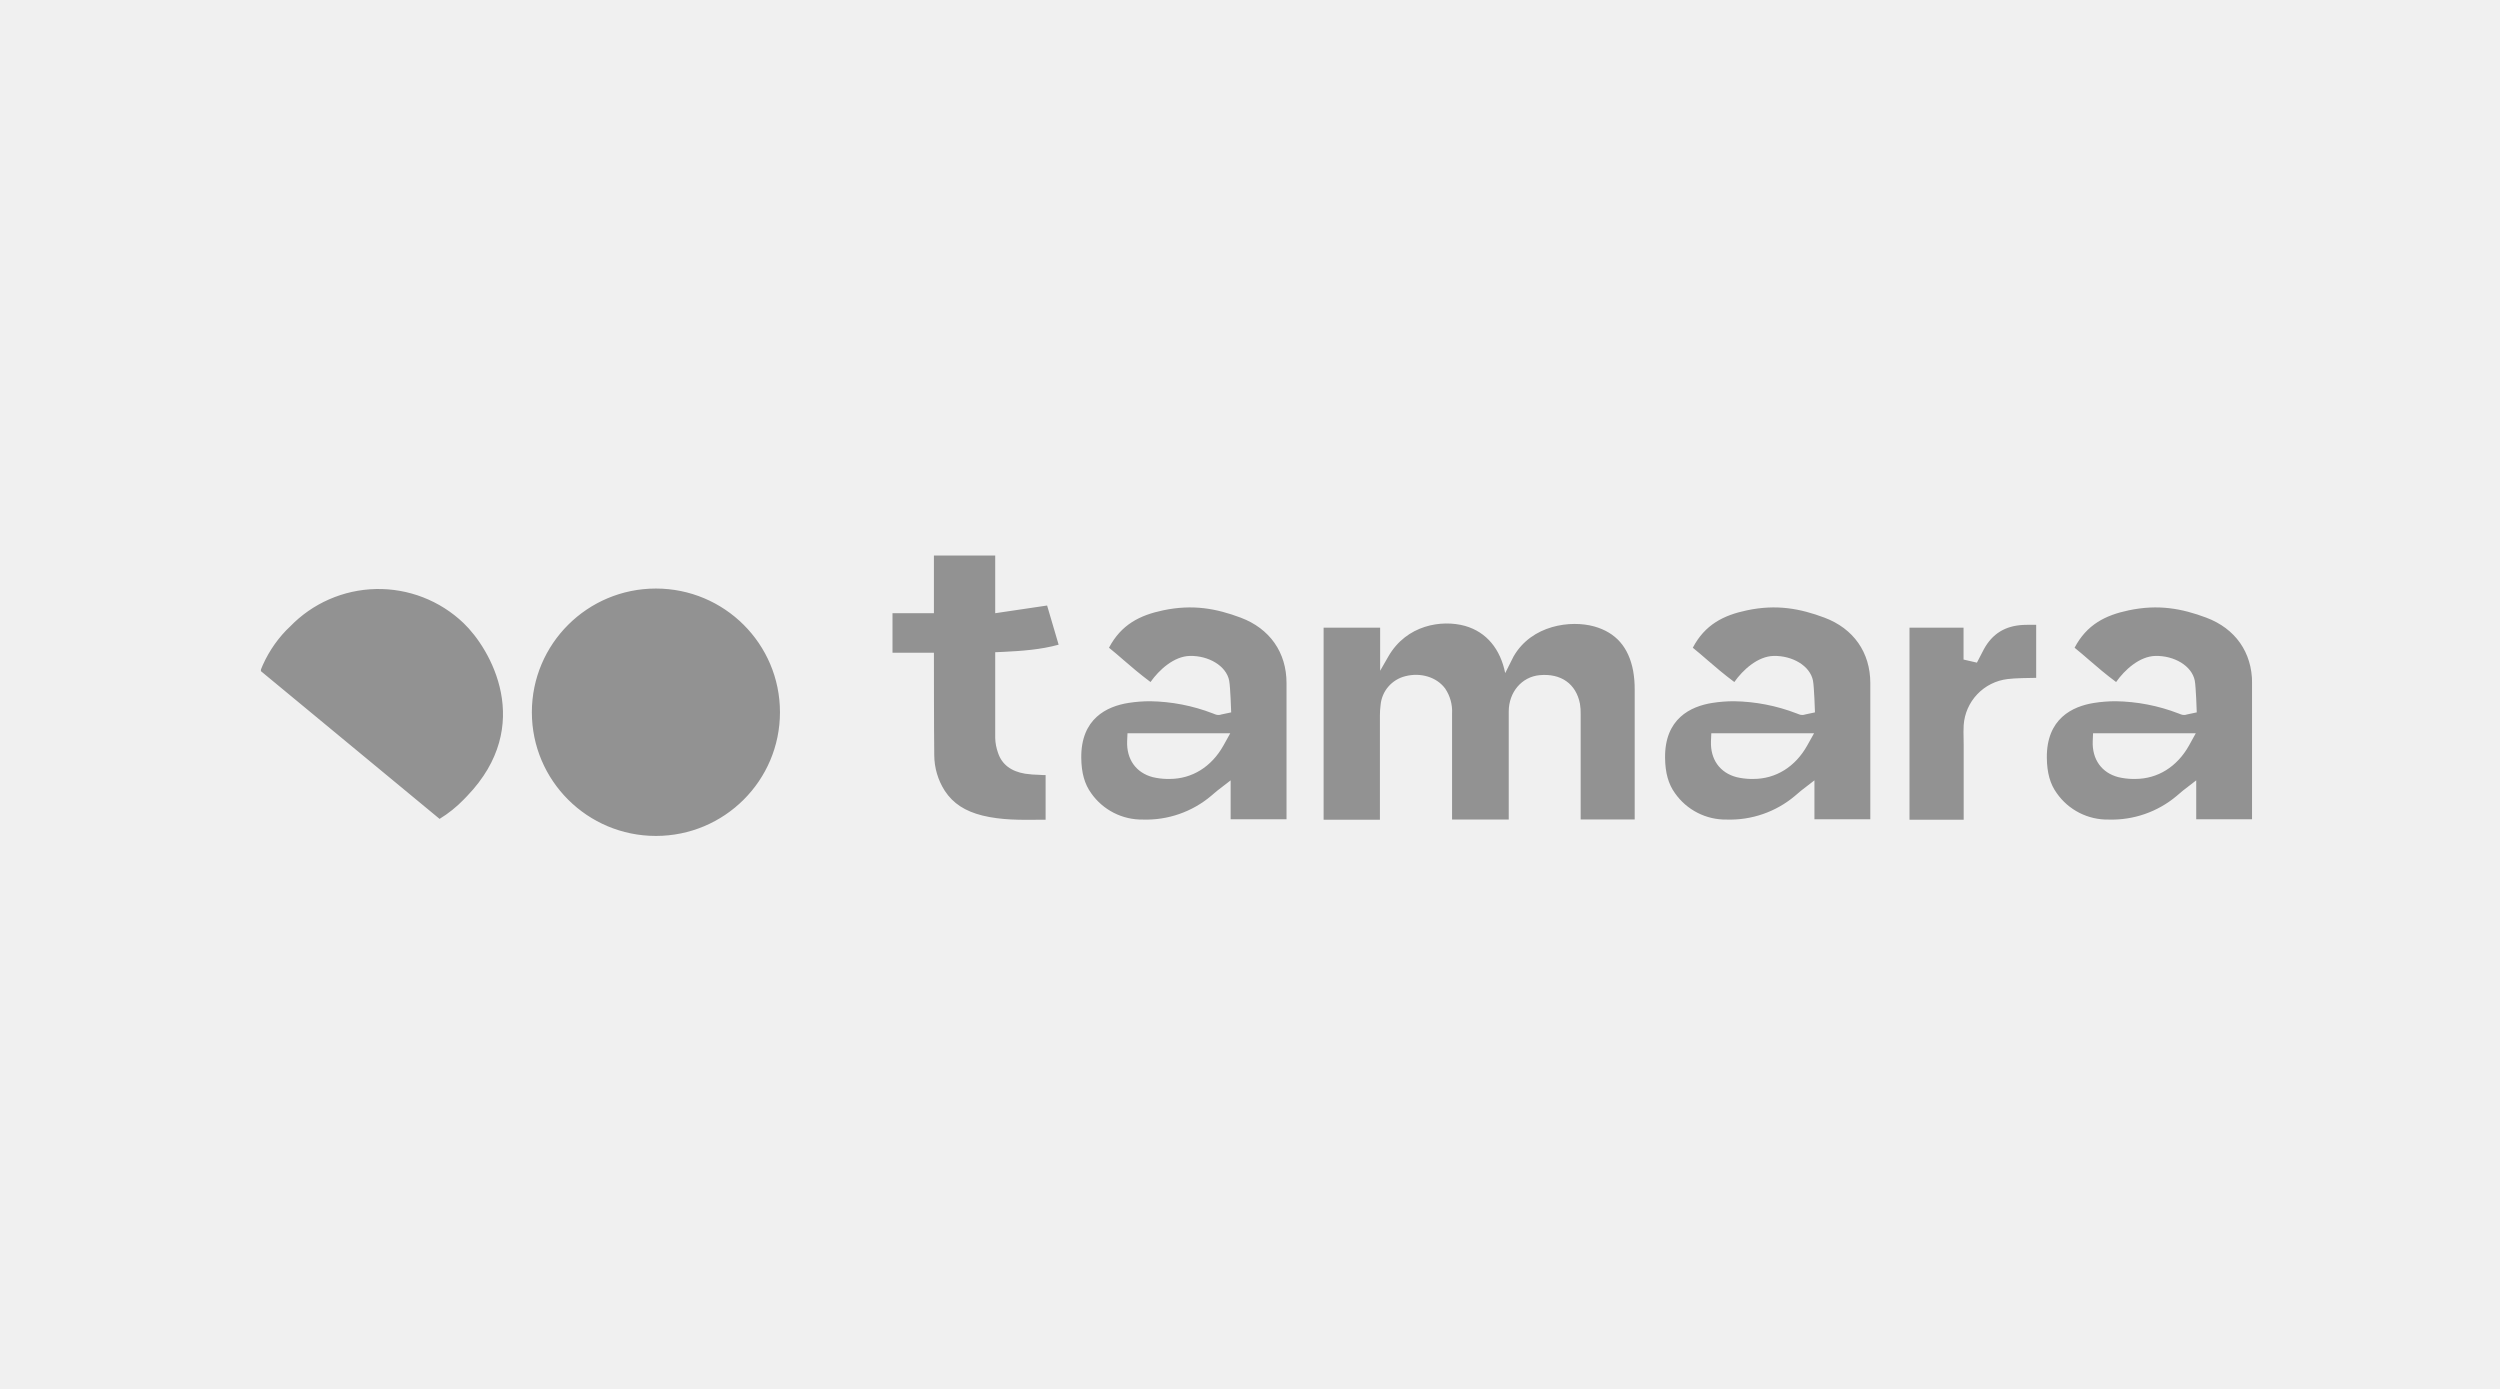
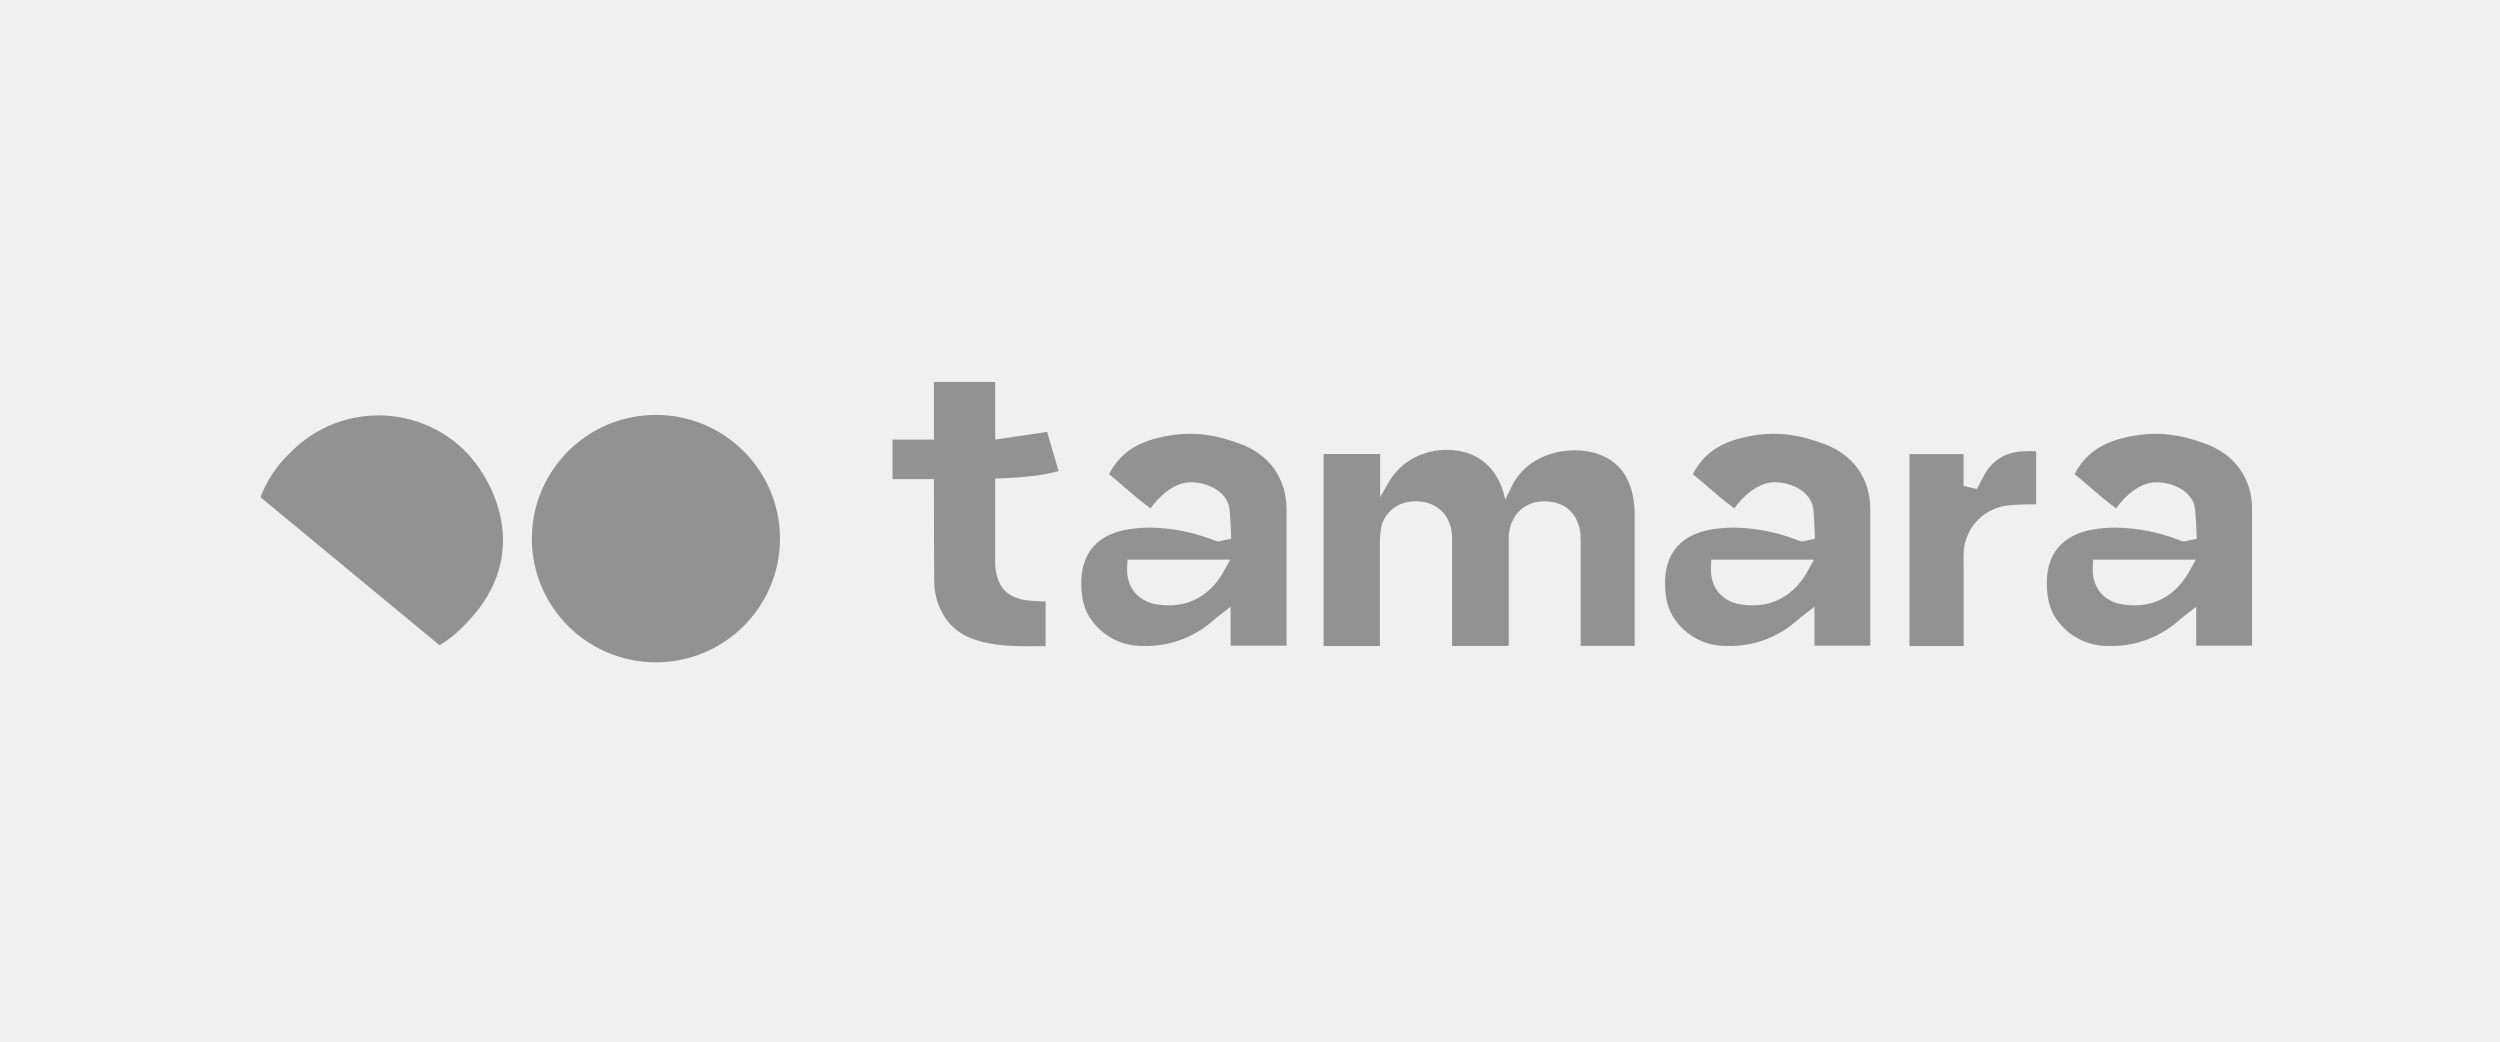
- <svg xmlns="http://www.w3.org/2000/svg" width="144" height="80" viewBox="0 0 144 80" fill="none">
-   <g clip-path="url(#clip0_1578_5924)">
-     <mask id="mask0_1578_5924" style="mask-type:luminance" maskUnits="userSpaceOnUse" x="15" y="24" width="115" height="32">
-       <path d="M129.733 24H15V56H129.733V24Z" fill="white" />
+ <svg xmlns="http://www.w3.org/2000/svg" width="144" height="60" viewBox="0 0 144 60" fill="none">
+   <g clip-path="url(#clip0_1606_6189)">
+     <mask id="mask0_1606_6189" style="mask-type:luminance" maskUnits="userSpaceOnUse" x="15" y="14" width="115" height="32">
+       <path d="M129.733 14H15V46H129.733V14Z" fill="white" />
    </mask>
-     <g mask="url(#mask0_1578_5924)">
-       <path fill-rule="evenodd" clip-rule="evenodd" d="M59.052 44.566C59.323 44.605 59.597 44.627 59.871 44.631L60.092 44.644H60.227V47.217H59.948L59.939 47.217C58.779 47.23 57.681 47.242 56.598 46.977C55.589 46.728 54.899 46.278 54.424 45.557C54.027 44.941 53.815 44.225 53.813 43.493C53.794 42.294 53.794 37.598 53.794 37.598H51.408V35.321H53.794V32H57.324V35.321L60.313 34.878L60.977 37.134C59.937 37.421 58.841 37.496 57.807 37.547L57.324 37.568V42.508C57.332 42.802 57.388 43.092 57.488 43.369C57.71 44.03 58.233 44.432 59.052 44.566ZM71.463 35.576C70.059 35.05 68.701 34.795 66.991 35.156C65.656 35.437 64.583 35.972 63.878 37.309C64.188 37.56 64.466 37.799 64.738 38.036C65.185 38.423 65.649 38.821 66.27 39.285C66.761 38.586 67.62 37.799 68.54 37.781C69.608 37.76 70.632 38.346 70.801 39.205C70.87 39.561 70.916 41.033 70.916 41.033L70.356 41.152C70.245 41.193 70.122 41.193 70.011 41.152L69.923 41.118L69.851 41.09C68.701 40.647 67.48 40.41 66.247 40.391C65.832 40.391 65.418 40.423 65.008 40.487C63.75 40.685 62.255 41.394 62.281 43.656C62.291 44.517 62.471 45.162 62.851 45.687C63.185 46.165 63.633 46.554 64.153 46.819C64.674 47.084 65.253 47.218 65.837 47.207C67.266 47.251 68.661 46.767 69.754 45.848C69.762 45.842 69.799 45.81 69.848 45.768C69.937 45.691 70.064 45.583 70.113 45.544L70.885 44.948V47.191H74.104V39.35C74.105 37.575 73.135 36.203 71.463 35.576ZM70.469 42.944C69.781 44.172 68.658 44.867 67.367 44.867H67.204C66.932 44.861 66.662 44.826 66.398 44.764C65.433 44.51 64.884 43.736 64.923 42.694L64.943 42.238H70.862L70.469 42.944ZM105.088 35.576C103.684 35.05 102.326 34.795 100.617 35.156C99.281 35.437 98.208 35.972 97.505 37.309C97.814 37.56 98.093 37.799 98.365 38.036L98.367 38.038C98.816 38.424 99.277 38.822 99.897 39.285C100.388 38.586 101.248 37.799 102.167 37.781C103.237 37.76 104.259 38.346 104.428 39.205C104.497 39.561 104.542 41.033 104.542 41.033L103.984 41.152C103.873 41.193 103.751 41.193 103.64 41.152C103.612 41.142 103.581 41.131 103.551 41.118L103.478 41.09C102.327 40.647 101.107 40.41 99.874 40.391C99.459 40.391 99.045 40.423 98.635 40.487C97.377 40.685 95.881 41.394 95.908 43.656C95.918 44.517 96.099 45.162 96.478 45.687C96.812 46.165 97.259 46.554 97.78 46.819C98.301 47.084 98.879 47.218 99.464 47.207C100.893 47.251 102.289 46.767 103.383 45.848L103.427 45.81C103.51 45.739 103.682 45.59 103.74 45.544L104.511 44.948V47.191H107.73V39.35C107.73 37.575 106.76 36.203 105.088 35.576ZM104.094 42.944C103.407 44.172 102.283 44.867 100.994 44.867H100.83C100.559 44.861 100.29 44.826 100.026 44.764C99.059 44.51 98.511 43.736 98.552 42.694L98.571 42.238H104.489L104.094 42.944ZM122.608 35.156C124.319 34.795 125.676 35.05 127.08 35.576C128.753 36.203 129.723 37.575 129.721 39.35V47.191H126.502V44.948L125.731 45.544C125.673 45.59 125.502 45.738 125.418 45.81L125.373 45.848C124.279 46.767 122.884 47.251 121.455 47.207C120.87 47.218 120.292 47.084 119.771 46.819C119.251 46.554 118.803 46.165 118.469 45.687C118.088 45.162 117.908 44.517 117.898 43.656C117.872 41.394 119.367 40.685 120.626 40.487C121.035 40.423 121.45 40.391 121.864 40.391C123.097 40.41 124.318 40.647 125.469 41.09L125.542 41.118C125.571 41.131 125.602 41.142 125.631 41.152C125.741 41.193 125.863 41.193 125.973 41.152L126.533 41.033C126.533 41.033 126.488 39.561 126.419 39.205C126.25 38.346 125.228 37.76 124.158 37.781C123.237 37.799 122.379 38.586 121.888 39.285C121.266 38.821 120.803 38.423 120.356 38.036C120.084 37.799 119.805 37.56 119.496 37.309C120.2 35.972 121.273 35.437 122.608 35.156ZM122.985 44.867C124.276 44.867 125.398 44.172 126.086 42.944L126.476 42.238H120.56L120.541 42.694C120.501 43.736 121.05 44.51 122.015 44.764C122.279 44.826 122.55 44.861 122.821 44.867H122.985ZM116.549 35.995C115.506 36.043 114.765 36.497 114.274 37.39C114.219 37.488 113.871 38.168 113.871 38.168L113.1 37.99V37.611V36.154H109.987V47.215H113.108V46.211V43.093V42.895C113.108 42.773 113.106 42.651 113.103 42.527C113.098 42.276 113.092 42.021 113.108 41.766C113.154 41.1 113.431 40.471 113.892 39.987C114.353 39.503 114.968 39.194 115.633 39.114C116.032 39.057 116.982 39.048 117.233 39.045L117.284 39.045V35.989C117.024 35.986 116.785 35.984 116.549 35.995ZM86.903 40.984C86.903 39.867 87.656 38.984 88.68 38.89C89.915 38.774 90.783 39.39 91.005 40.535C91.038 40.736 91.051 40.94 91.046 41.144V46.1V47.201H94.158V45.487V39.72C94.161 39.359 94.132 39 94.07 38.645C93.811 37.273 93.074 36.436 91.83 36.084C90.484 35.708 88.226 35.989 87.178 37.817L86.7 38.771C86.424 37.402 85.639 36.41 84.388 36.053C83.041 35.677 81.01 35.992 79.965 37.82L79.496 38.637V36.152H76.24V47.215H79.483V41.214C79.483 41.007 79.496 40.8 79.523 40.595C79.56 40.207 79.717 39.841 79.972 39.546C80.228 39.251 80.569 39.042 80.948 38.949C81.836 38.72 82.758 39.004 83.241 39.659C83.527 40.082 83.667 40.587 83.639 41.096V47.207H86.903V40.984ZM37.78 48.15C41.727 48.15 44.926 44.96 44.926 41.025C44.926 37.09 41.727 33.9 37.78 33.9C33.834 33.9 30.635 37.09 30.635 41.025C30.635 44.96 33.834 48.15 37.78 48.15ZM16.489 36.301C15.843 36.973 15.337 37.766 15 38.635L25.32 47.168C25.828 46.857 26.294 46.483 26.708 46.056L26.91 45.847C30.82 41.776 28.251 37.366 26.693 35.883C25.339 34.591 23.526 33.888 21.652 33.928C19.779 33.968 17.998 34.748 16.7 36.097L16.489 36.301Z" fill="#929292" />
+     <g mask="url(#mask0_1606_6189)">
+       <path fill-rule="evenodd" clip-rule="evenodd" d="M59.052 34.566C59.323 34.605 59.597 34.627 59.871 34.631L60.092 34.644H60.227V37.217H59.948L59.939 37.217C58.779 37.23 57.681 37.242 56.598 36.977C55.589 36.728 54.899 36.278 54.424 35.557C54.027 34.941 53.815 34.225 53.813 33.493C53.794 32.294 53.794 27.598 53.794 27.598H51.408V25.321H53.794V22H57.324V25.321L60.313 24.878L60.977 27.134C59.937 27.421 58.841 27.496 57.807 27.547L57.324 27.568V32.508C57.332 32.802 57.388 33.092 57.488 33.369C57.71 34.03 58.233 34.432 59.052 34.566ZM71.463 25.576C70.059 25.05 68.701 24.795 66.991 25.156C65.656 25.437 64.583 25.973 63.878 27.309C64.188 27.56 64.466 27.799 64.738 28.036C65.185 28.423 65.649 28.821 66.27 29.285C66.761 28.586 67.62 27.799 68.54 27.781C69.608 27.759 70.632 28.346 70.801 29.205C70.87 29.561 70.916 31.033 70.916 31.033L70.356 31.152C70.245 31.193 70.122 31.193 70.011 31.152L69.923 31.118L69.851 31.09C68.701 30.646 67.48 30.41 66.247 30.391C65.832 30.391 65.418 30.423 65.008 30.487C63.75 30.685 62.255 31.394 62.281 33.656C62.291 34.517 62.471 35.162 62.851 35.687C63.185 36.165 63.633 36.554 64.153 36.819C64.674 37.084 65.253 37.218 65.837 37.207C67.266 37.251 68.661 36.767 69.754 35.848C69.762 35.842 69.799 35.81 69.848 35.768C69.937 35.691 70.064 35.583 70.113 35.544L70.885 34.948V37.191H74.104V29.35C74.105 27.575 73.135 26.203 71.463 25.576ZM70.469 32.944C69.781 34.172 68.658 34.867 67.367 34.867H67.204C66.932 34.861 66.662 34.826 66.398 34.764C65.433 34.51 64.884 33.736 64.923 32.694L64.943 32.238H70.862L70.469 32.944ZM105.088 25.576C103.684 25.05 102.326 24.795 100.617 25.156C99.281 25.437 98.208 25.973 97.505 27.309C97.814 27.56 98.093 27.799 98.365 28.036L98.367 28.038C98.816 28.424 99.277 28.822 99.897 29.285C100.388 28.586 101.248 27.799 102.167 27.781C103.237 27.759 104.259 28.346 104.428 29.205C104.497 29.561 104.542 31.033 104.542 31.033L103.984 31.152C103.873 31.193 103.751 31.193 103.64 31.152C103.612 31.142 103.581 31.131 103.551 31.118L103.478 31.09C102.327 30.646 101.107 30.41 99.874 30.391C99.459 30.391 99.045 30.423 98.635 30.487C97.377 30.685 95.881 31.394 95.908 33.656C95.918 34.517 96.099 35.162 96.478 35.687C96.812 36.165 97.259 36.554 97.78 36.819C98.301 37.084 98.879 37.218 99.464 37.207C100.893 37.251 102.289 36.767 103.383 35.848L103.427 35.81C103.51 35.739 103.682 35.59 103.74 35.544L104.511 34.948V37.191H107.73V29.35C107.73 27.575 106.76 26.203 105.088 25.576ZM104.094 32.944C103.407 34.172 102.283 34.867 100.994 34.867H100.83C100.559 34.861 100.29 34.826 100.026 34.764C99.059 34.51 98.511 33.736 98.552 32.694L98.571 32.238H104.489L104.094 32.944ZM122.608 25.156C124.319 24.795 125.676 25.05 127.08 25.576C128.753 26.203 129.723 27.575 129.721 29.35V37.191H126.502V34.948L125.731 35.544C125.673 35.59 125.502 35.738 125.418 35.81L125.373 35.848C124.279 36.767 122.884 37.251 121.455 37.207C120.87 37.218 120.292 37.084 119.771 36.819C119.251 36.554 118.803 36.165 118.469 35.687C118.088 35.162 117.908 34.517 117.898 33.656C117.872 31.394 119.367 30.685 120.626 30.487C121.035 30.423 121.45 30.391 121.864 30.391C123.097 30.41 124.318 30.646 125.469 31.09L125.542 31.118C125.571 31.131 125.602 31.142 125.631 31.152C125.741 31.193 125.863 31.193 125.973 31.152L126.533 31.033C126.533 31.033 126.488 29.561 126.419 29.205C126.25 28.346 125.228 27.759 124.158 27.781C123.237 27.799 122.379 28.586 121.888 29.285C121.266 28.821 120.803 28.423 120.356 28.036C120.084 27.799 119.805 27.56 119.496 27.309C120.2 25.973 121.273 25.437 122.608 25.156ZM122.985 34.867C124.276 34.867 125.398 34.172 126.086 32.944L126.476 32.238H120.56L120.541 32.694C120.501 33.736 121.05 34.51 122.015 34.764C122.279 34.826 122.55 34.861 122.821 34.867H122.985ZM116.549 25.995C115.506 26.043 114.765 26.497 114.274 27.39C114.219 27.488 113.871 28.168 113.871 28.168L113.1 27.99V27.611V26.154H109.987V37.215H113.108V36.211V33.093V32.895C113.108 32.773 113.106 32.651 113.103 32.527C113.098 32.276 113.092 32.021 113.108 31.766C113.154 31.1 113.431 30.471 113.892 29.987C114.353 29.503 114.968 29.194 115.633 29.114C116.032 29.057 116.982 29.048 117.233 29.046L117.284 29.045V25.989C117.024 25.986 116.785 25.984 116.549 25.995ZM86.903 30.984C86.903 29.867 87.656 28.985 88.68 28.89C89.915 28.774 90.783 29.39 91.005 30.535C91.038 30.736 91.051 30.94 91.046 31.144V36.1V37.201H94.158V35.487V29.72C94.161 29.359 94.132 29 94.07 28.645C93.811 27.273 93.074 26.436 91.83 26.084C90.484 25.708 88.226 25.989 87.178 27.817L86.7 28.771C86.424 27.402 85.639 26.41 84.388 26.052C83.041 25.677 81.01 25.992 79.965 27.82L79.496 28.637V26.152H76.24V37.215H79.483V31.214C79.483 31.007 79.496 30.8 79.523 30.595C79.56 30.207 79.717 29.841 79.972 29.546C80.228 29.251 80.569 29.042 80.948 28.949C81.836 28.72 82.758 29.004 83.241 29.659C83.527 30.082 83.667 30.587 83.639 31.096V37.207H86.903V30.984ZM37.78 38.15C41.727 38.15 44.926 34.96 44.926 31.025C44.926 27.09 41.727 23.9 37.78 23.9C33.834 23.9 30.635 27.09 30.635 31.025C30.635 34.96 33.834 38.15 37.78 38.15ZM16.489 26.301C15.843 26.973 15.337 27.766 15 28.635L25.32 37.168C25.828 36.857 26.294 36.483 26.708 36.056L26.91 35.847C30.82 31.776 28.251 27.366 26.693 25.883C25.339 24.591 23.526 23.888 21.652 23.928C19.779 23.968 17.998 24.748 16.7 26.097L16.489 26.301Z" fill="#929292" />
    </g>
  </g>
  <defs>
-     <clipPath id="clip0_1578_5924">
-       <rect width="115" height="32" fill="white" transform="translate(15 24)" />
+     <clipPath id="clip0_1606_6189">
+       <rect width="115" height="32" fill="white" transform="translate(15 14)" />
    </clipPath>
  </defs>
</svg>
